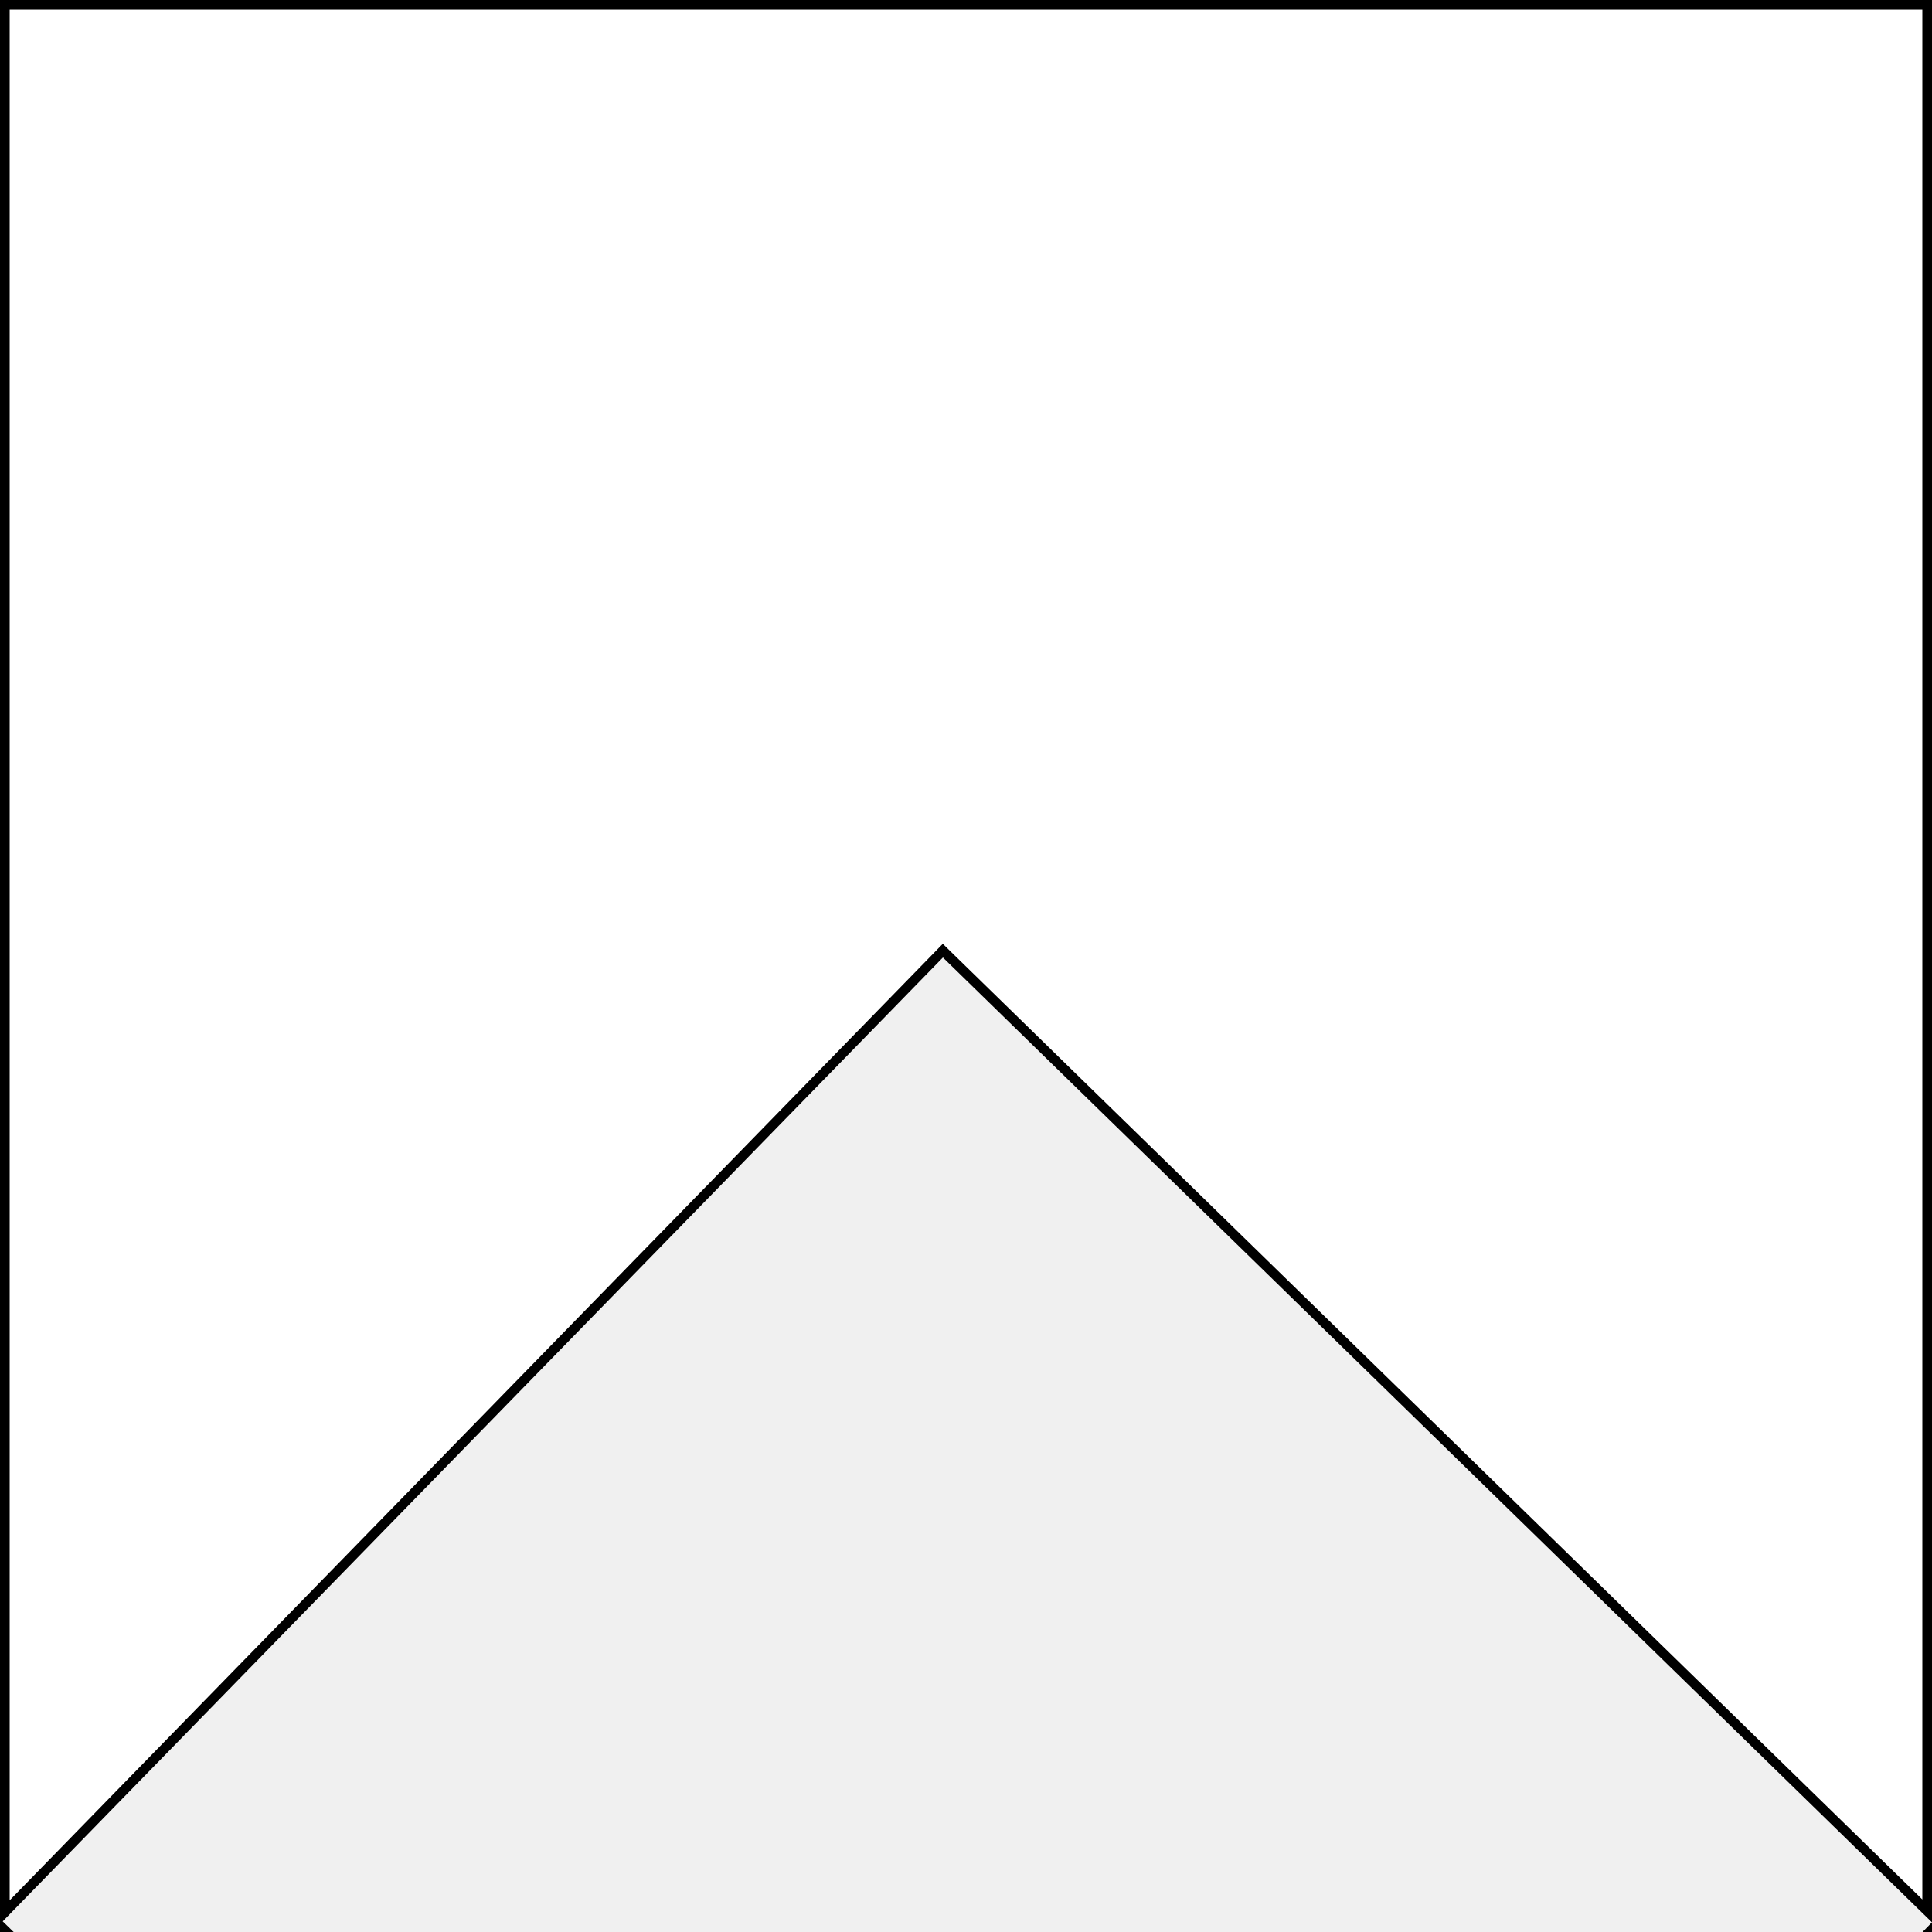
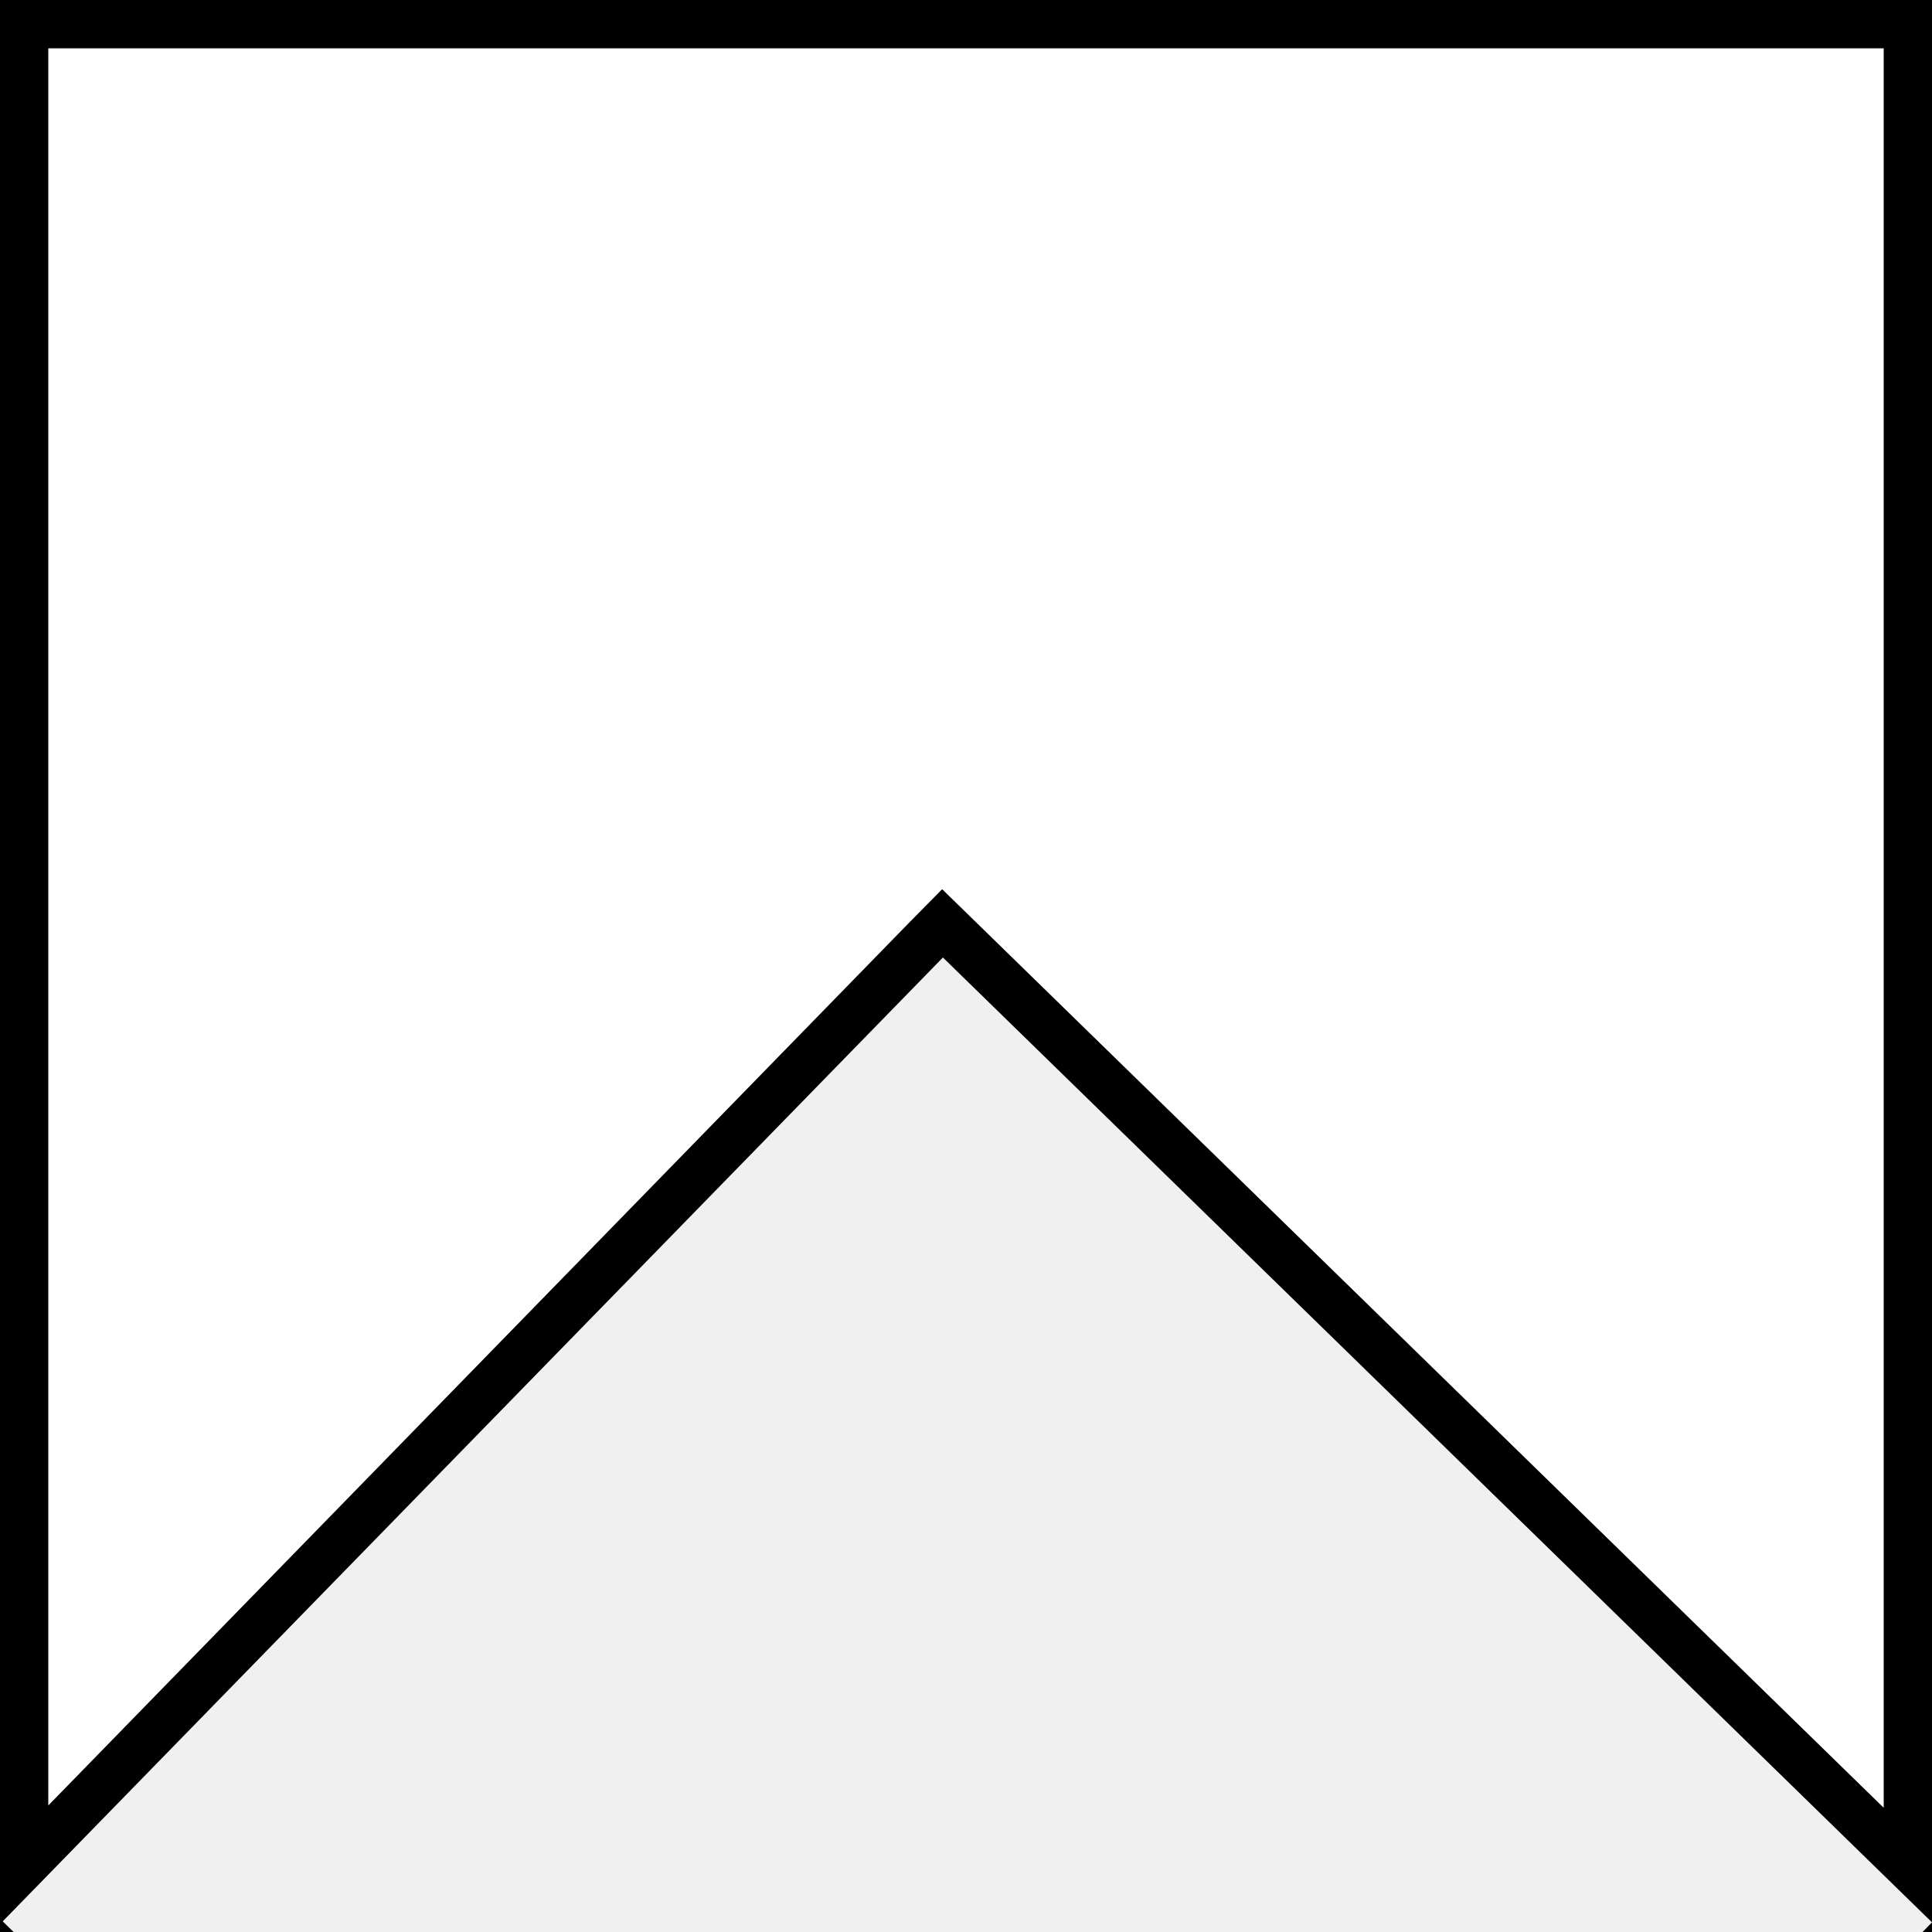
<svg xmlns="http://www.w3.org/2000/svg" id="Layer_1" data-name="Layer 1" viewBox="0 0 200 200">
  <defs>
    <style>.cls-1{fill:#fff;}</style>
  </defs>
-   <polygon class="cls-1" points="200 200 200 199 199.02 200 200 200" />
-   <polygon points="200 199 199.02 200 200 200 200 199 200 199" />
-   <polygon class="cls-1" points="0.5 0.5 199.5 0.5 199.5 197.81 97.61 98.41 0.5 197.95 0.5 0.5" />
-   <path d="M293,102V297.63L192.31,199.4l-.71-.7-.7.72L95,297.72V102H293m1-1H94V301h1.41l-1.13-1.1,97.33-99.78L294,300V101Z" transform="translate(-94 -101)" />
+   <g id="ToSave">
+     <polygon class="cls-1" points="200 200 200 199 199.02 200 200 200" />
+     <polygon points="200 199 199.02 200 200 200 200 199 200 199" />
+     <polygon class="cls-1" points="97.57 95.58 2.5 193.04 2.5 2.5 197.5 2.5 197.5 193.07 97.57 95.58" />
+     <path d="M289,105V287.14l-93.89-91.6-3.58-3.49L188,195.63,99,286.9V105H289m5-5H94V300h1.41l-1.13-1.1,97.33-99.78L294,299V100Z" transform="translate(-94 -100)" />
+   </g>
</svg>
